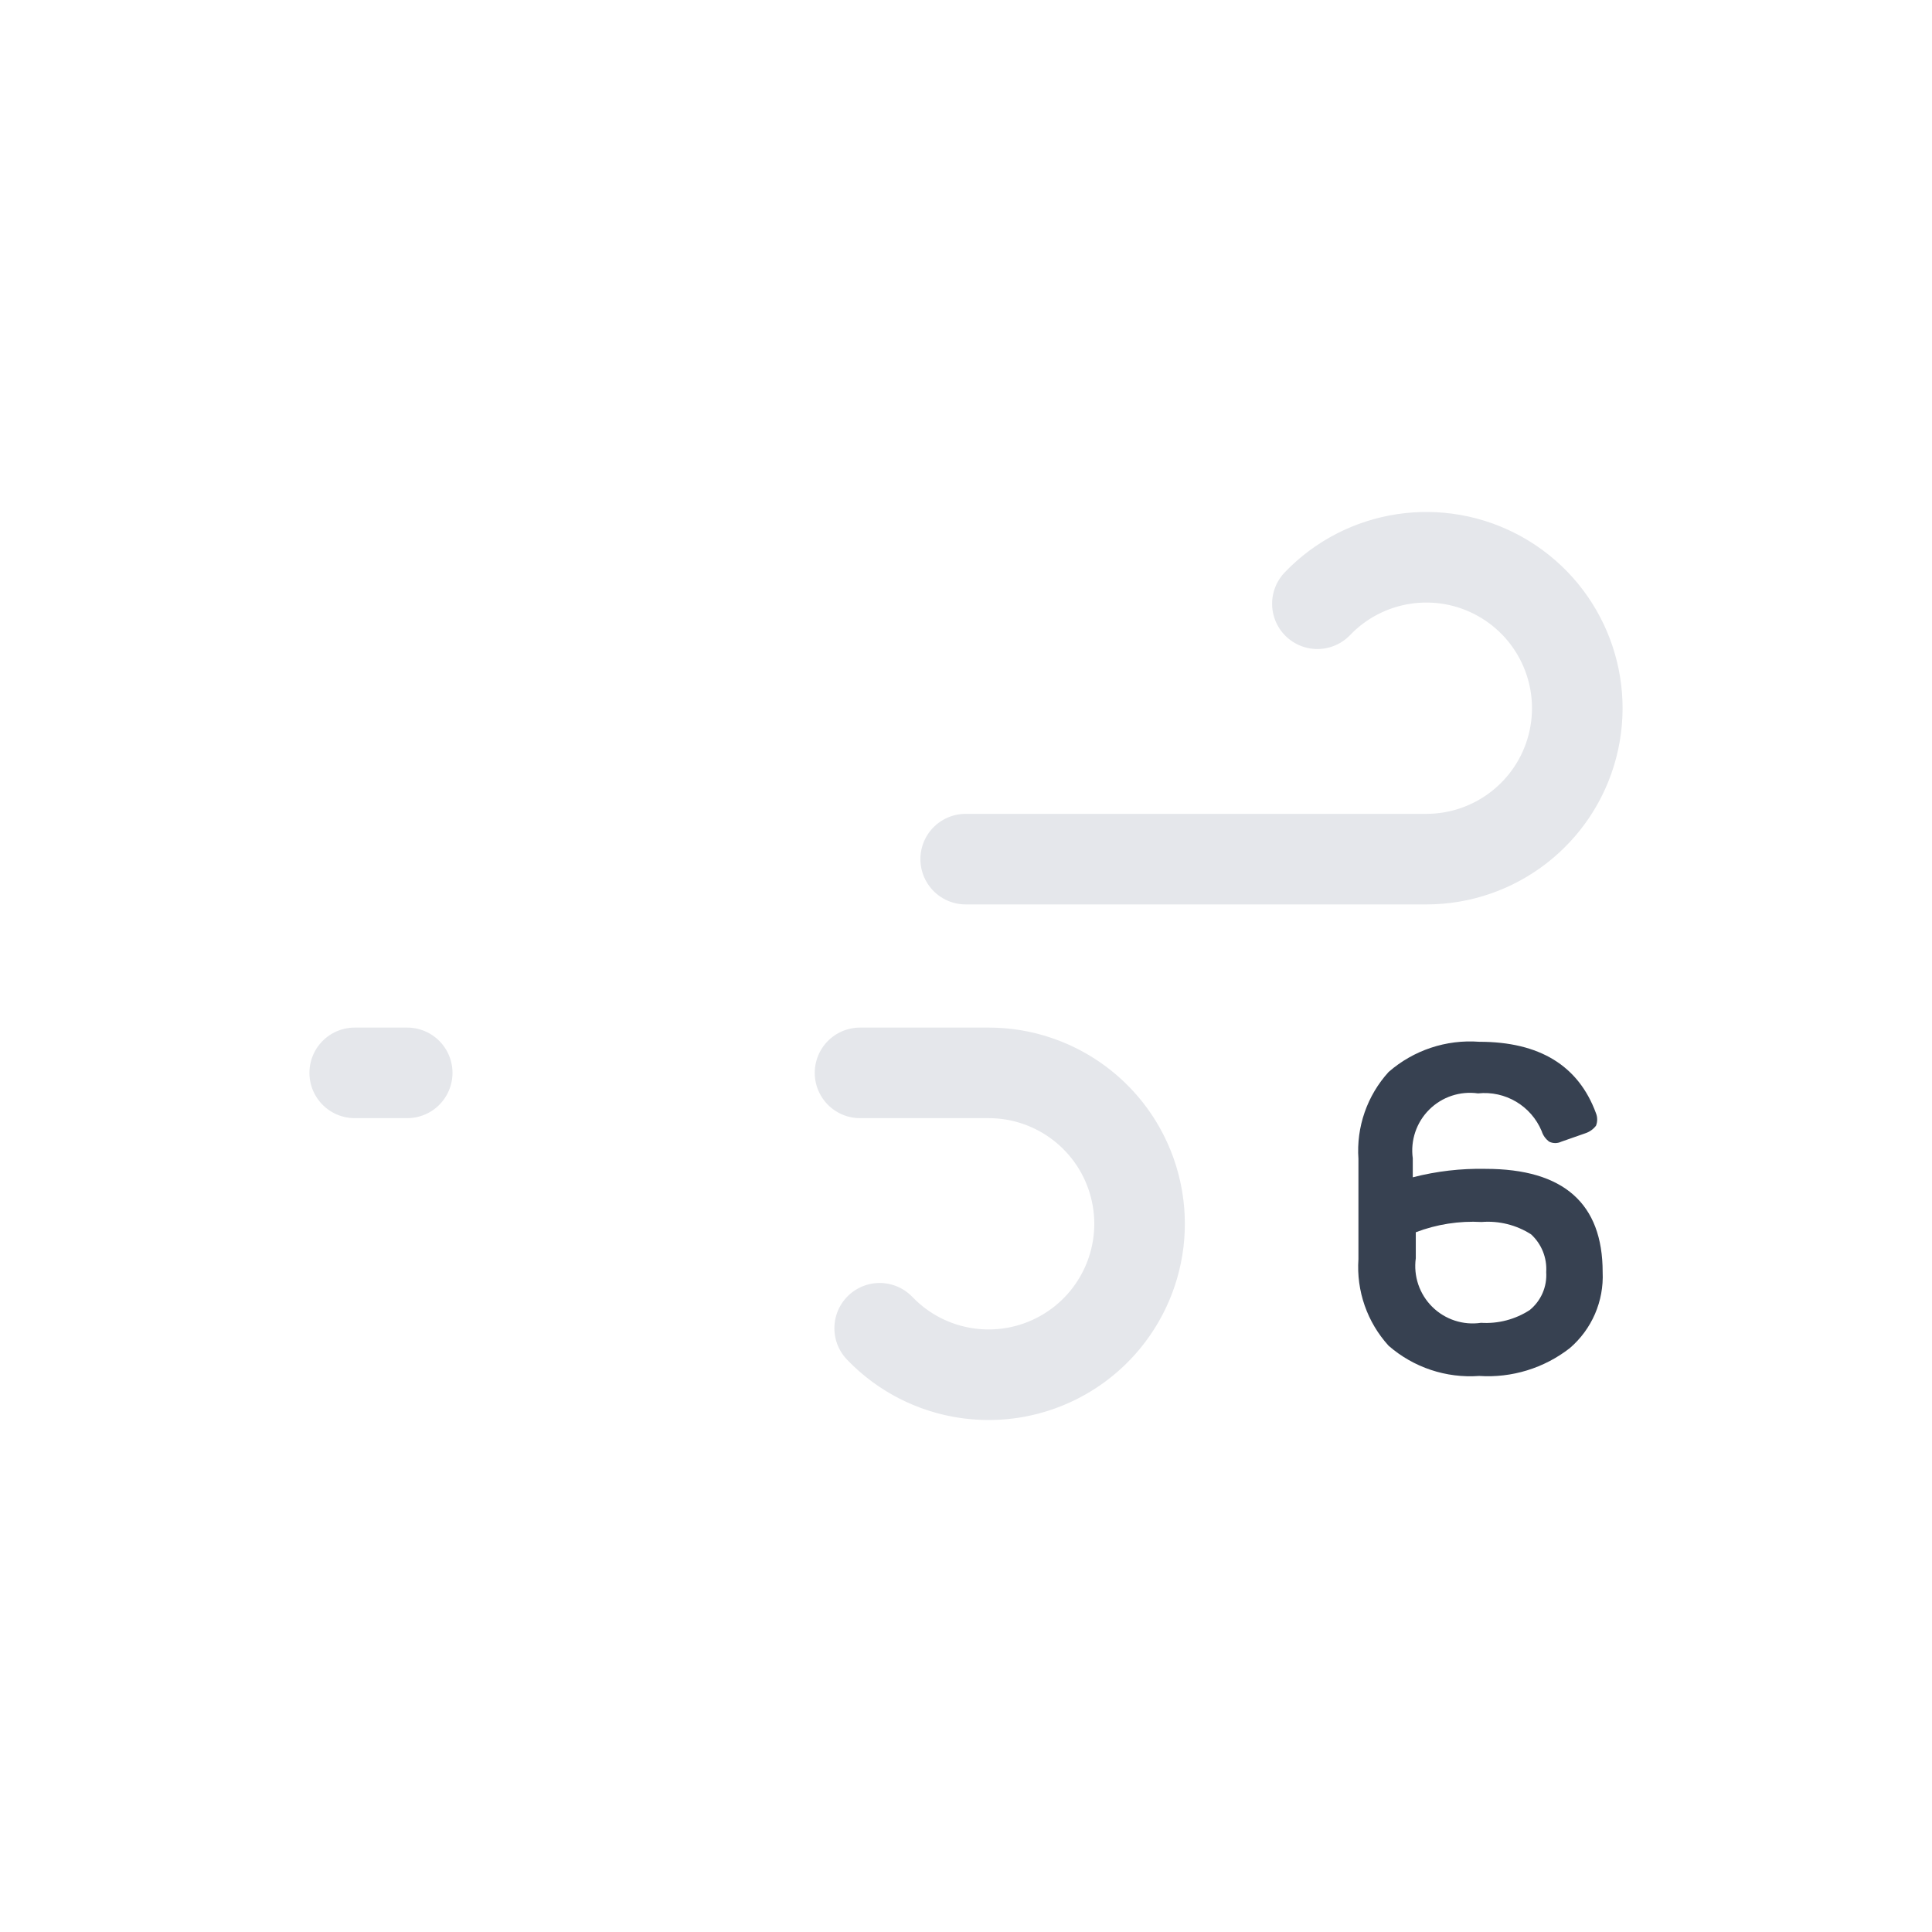
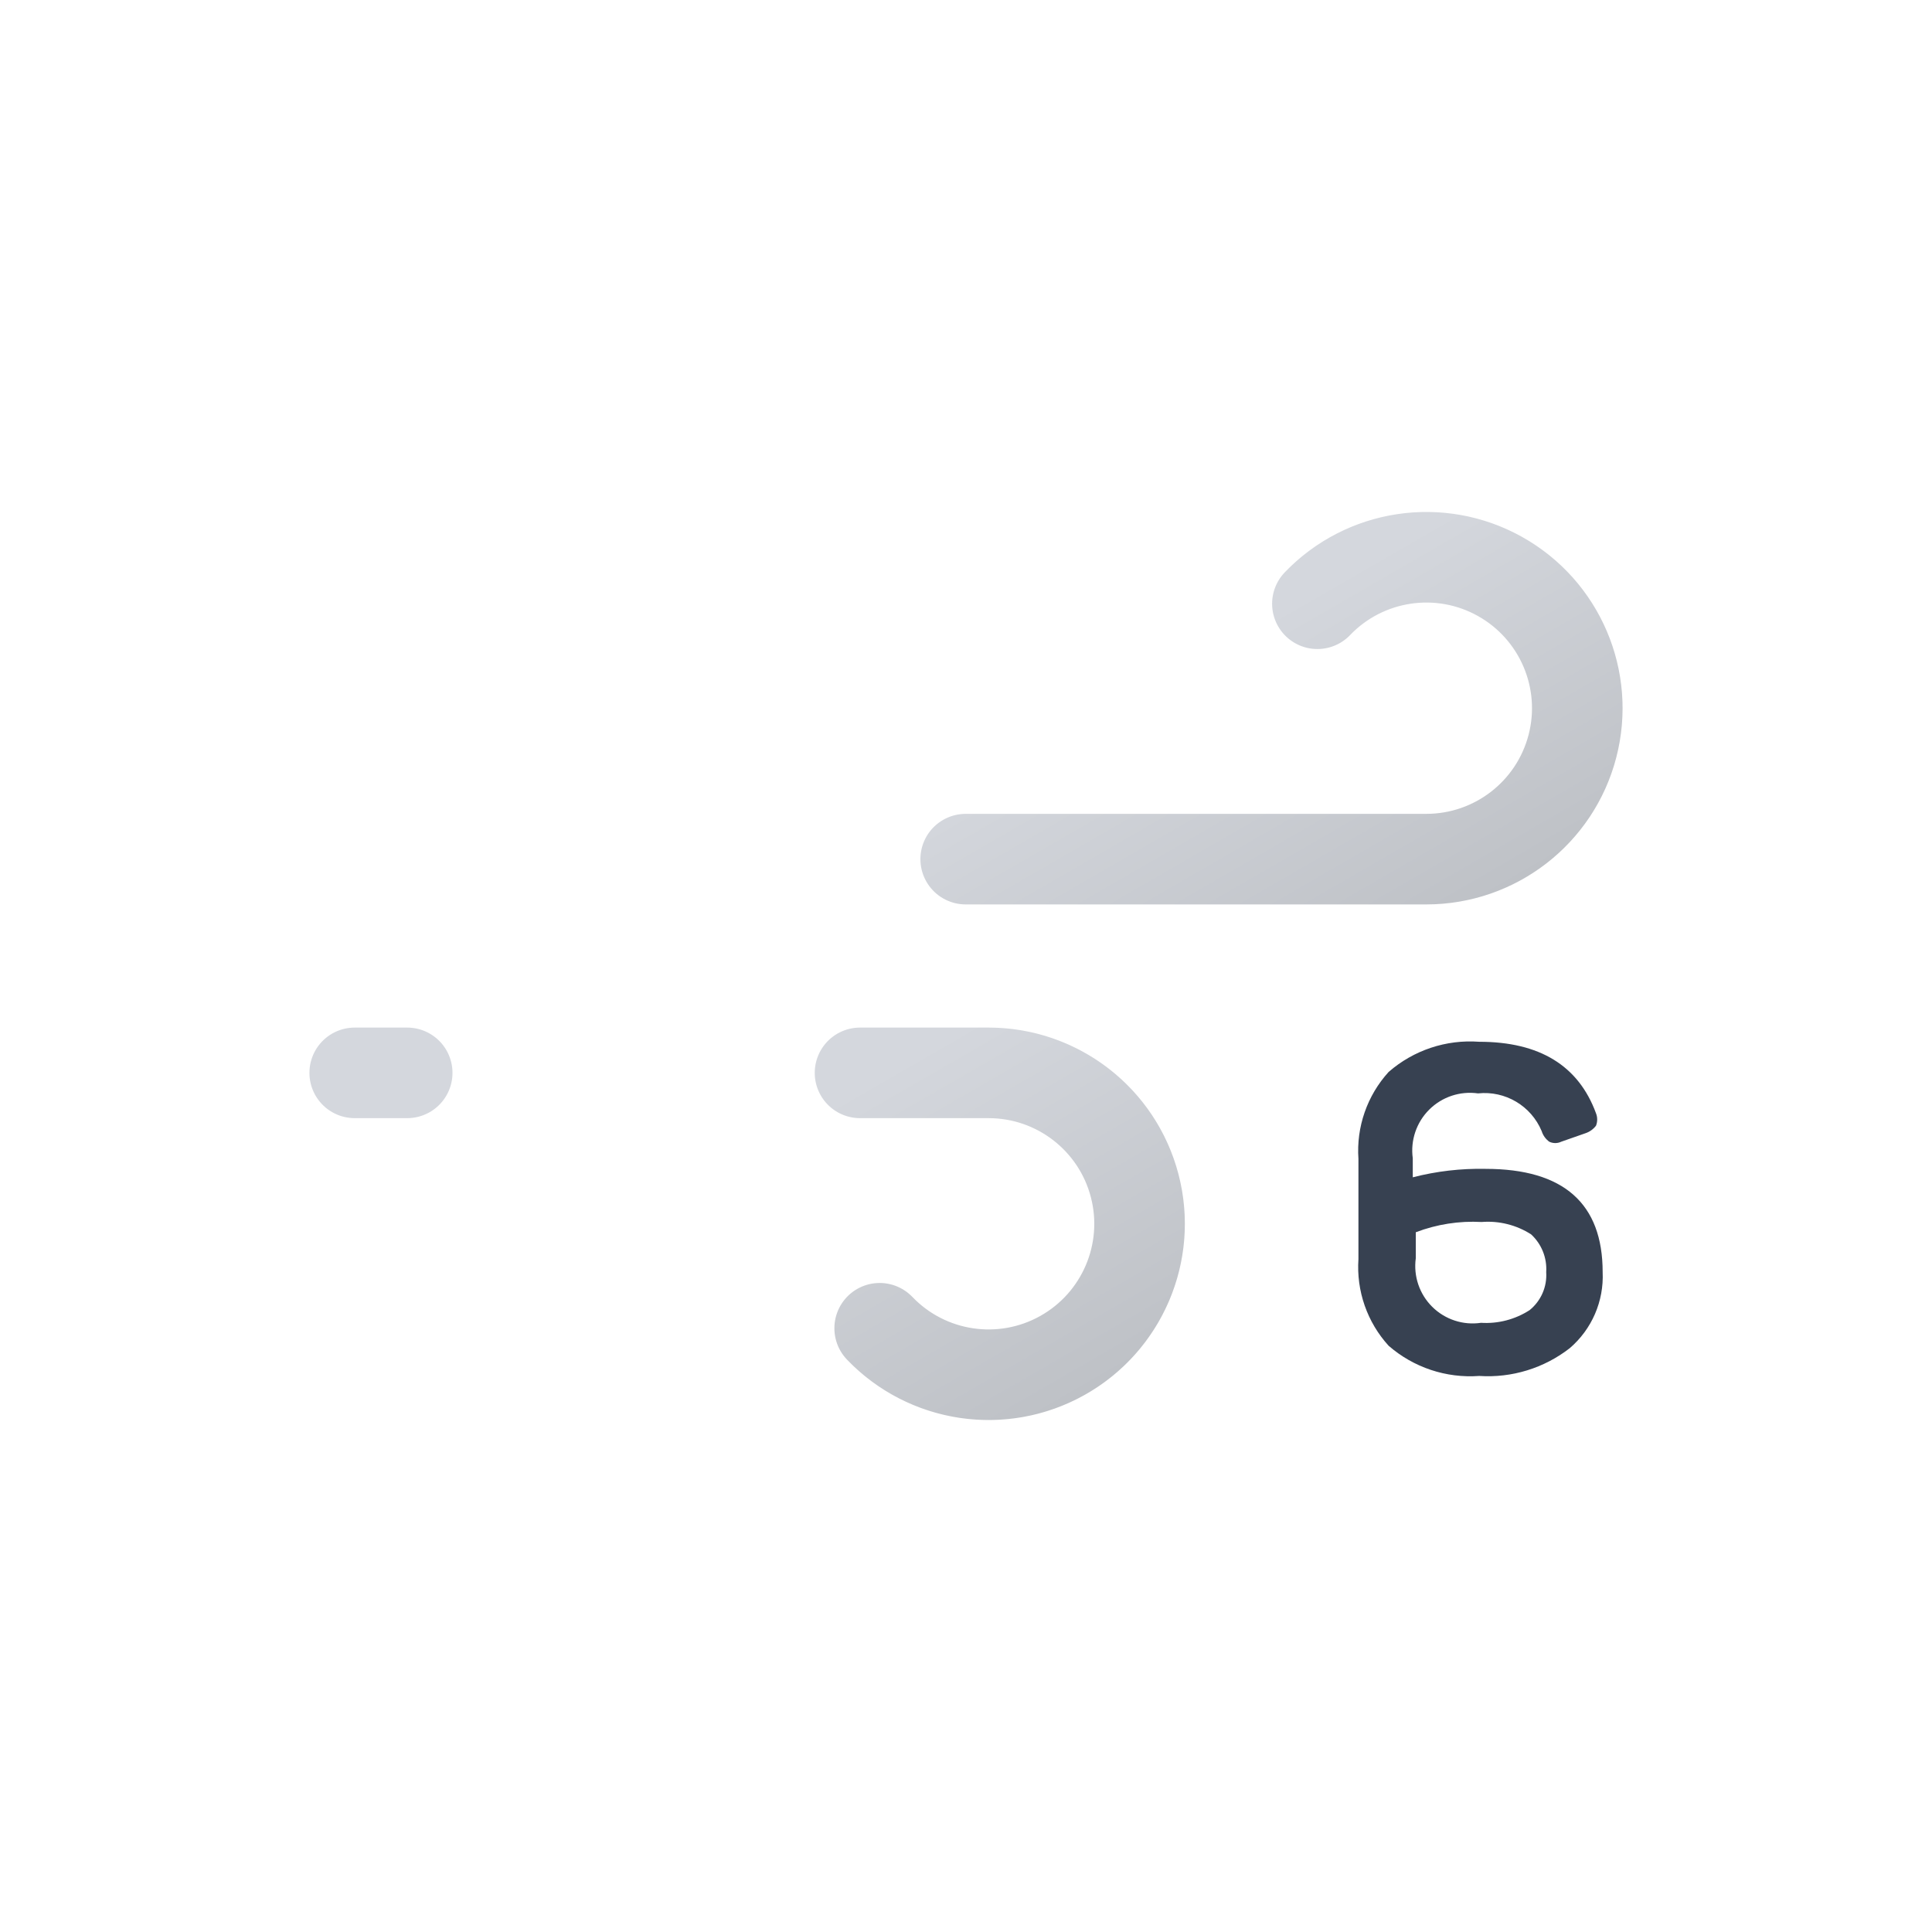
- <svg xmlns="http://www.w3.org/2000/svg" viewBox="0 0 64 64">
-   <path fill="none" stroke="#e5e7eb" stroke-dasharray="35 22" stroke-linecap="round" stroke-miterlimit="10" stroke-width="3" d="M43.64 20a5 5 0 113.61 8.46h-35.5">
+ <svg xmlns="http://www.w3.org/2000/svg" xmlns:xlink="http://www.w3.org/1999/xlink" viewBox="0 0 64 64">
+   <defs>
+     <linearGradient id="a" x1="27.56" x2="38.27" y1="17.64" y2="36.19" gradientUnits="userSpaceOnUse">
+       <stop offset="0" stop-color="#d4d7dd" />
+       <stop offset=".45" stop-color="#d4d7dd" />
+       <stop offset="1" stop-color="#bec1c6" />
+     </linearGradient>
+     <linearGradient id="b" x1="19.96" x2="31.37" y1="29.03" y2="48.8" xlink:href="#a" />
+   </defs>
+   <path fill="none" stroke="url(#a)" stroke-dasharray="35 22" stroke-linecap="round" stroke-miterlimit="10" stroke-width="3" d="M43.64 20a5 5 0 113.61 8.46h-35.5">
    <animate attributeName="stroke-dashoffset" dur="1.6s" repeatCount="indefinite" values="-57; 57" />
  </path>
-   <path fill="none" stroke="#e5e7eb" stroke-dasharray="24 15" stroke-linecap="round" stroke-miterlimit="10" stroke-width="3" d="M29.14 44a5 5 0 103.61-8.46h-21">
+   <path fill="none" stroke="url(#b)" stroke-dasharray="24 15" stroke-linecap="round" stroke-miterlimit="10" stroke-width="3" d="M29.14 44a5 5 0 103.61-8.46h-21">
    <animate attributeName="stroke-dashoffset" begin="-.4s" dur="1.6s" repeatCount="indefinite" values="-39; 39" />
  </path>
  <path fill="#374151" d="M49.21 38.72c2.59 0 3.88 1.15 3.88 3.42A3.13 3.13 0 0152 44.66a4.41 4.41 0 01-3 .92 4.11 4.11 0 01-3-1 3.87 3.87 0 01-1-2.87v-3.32a3.88 3.88 0 011-2.88 4.1 4.1 0 013-1q3 0 3.87 2.37a.56.56 0 010 .41.73.73 0 01-.35.25l-.8.28a.46.46 0 01-.4 0 .69.69 0 01-.25-.35 2.05 2.05 0 00-2.11-1.25 1.91 1.91 0 00-2.16 2.15V39a8.91 8.91 0 012.41-.28zm-.15 5.1a2.66 2.66 0 001.61-.42 1.49 1.49 0 00.55-1.26 1.56 1.56 0 00-.5-1.25 2.65 2.65 0 00-1.64-.41 5.3 5.3 0 00-2.18.34v.86a1.9 1.9 0 002.16 2.14z" />
</svg>
